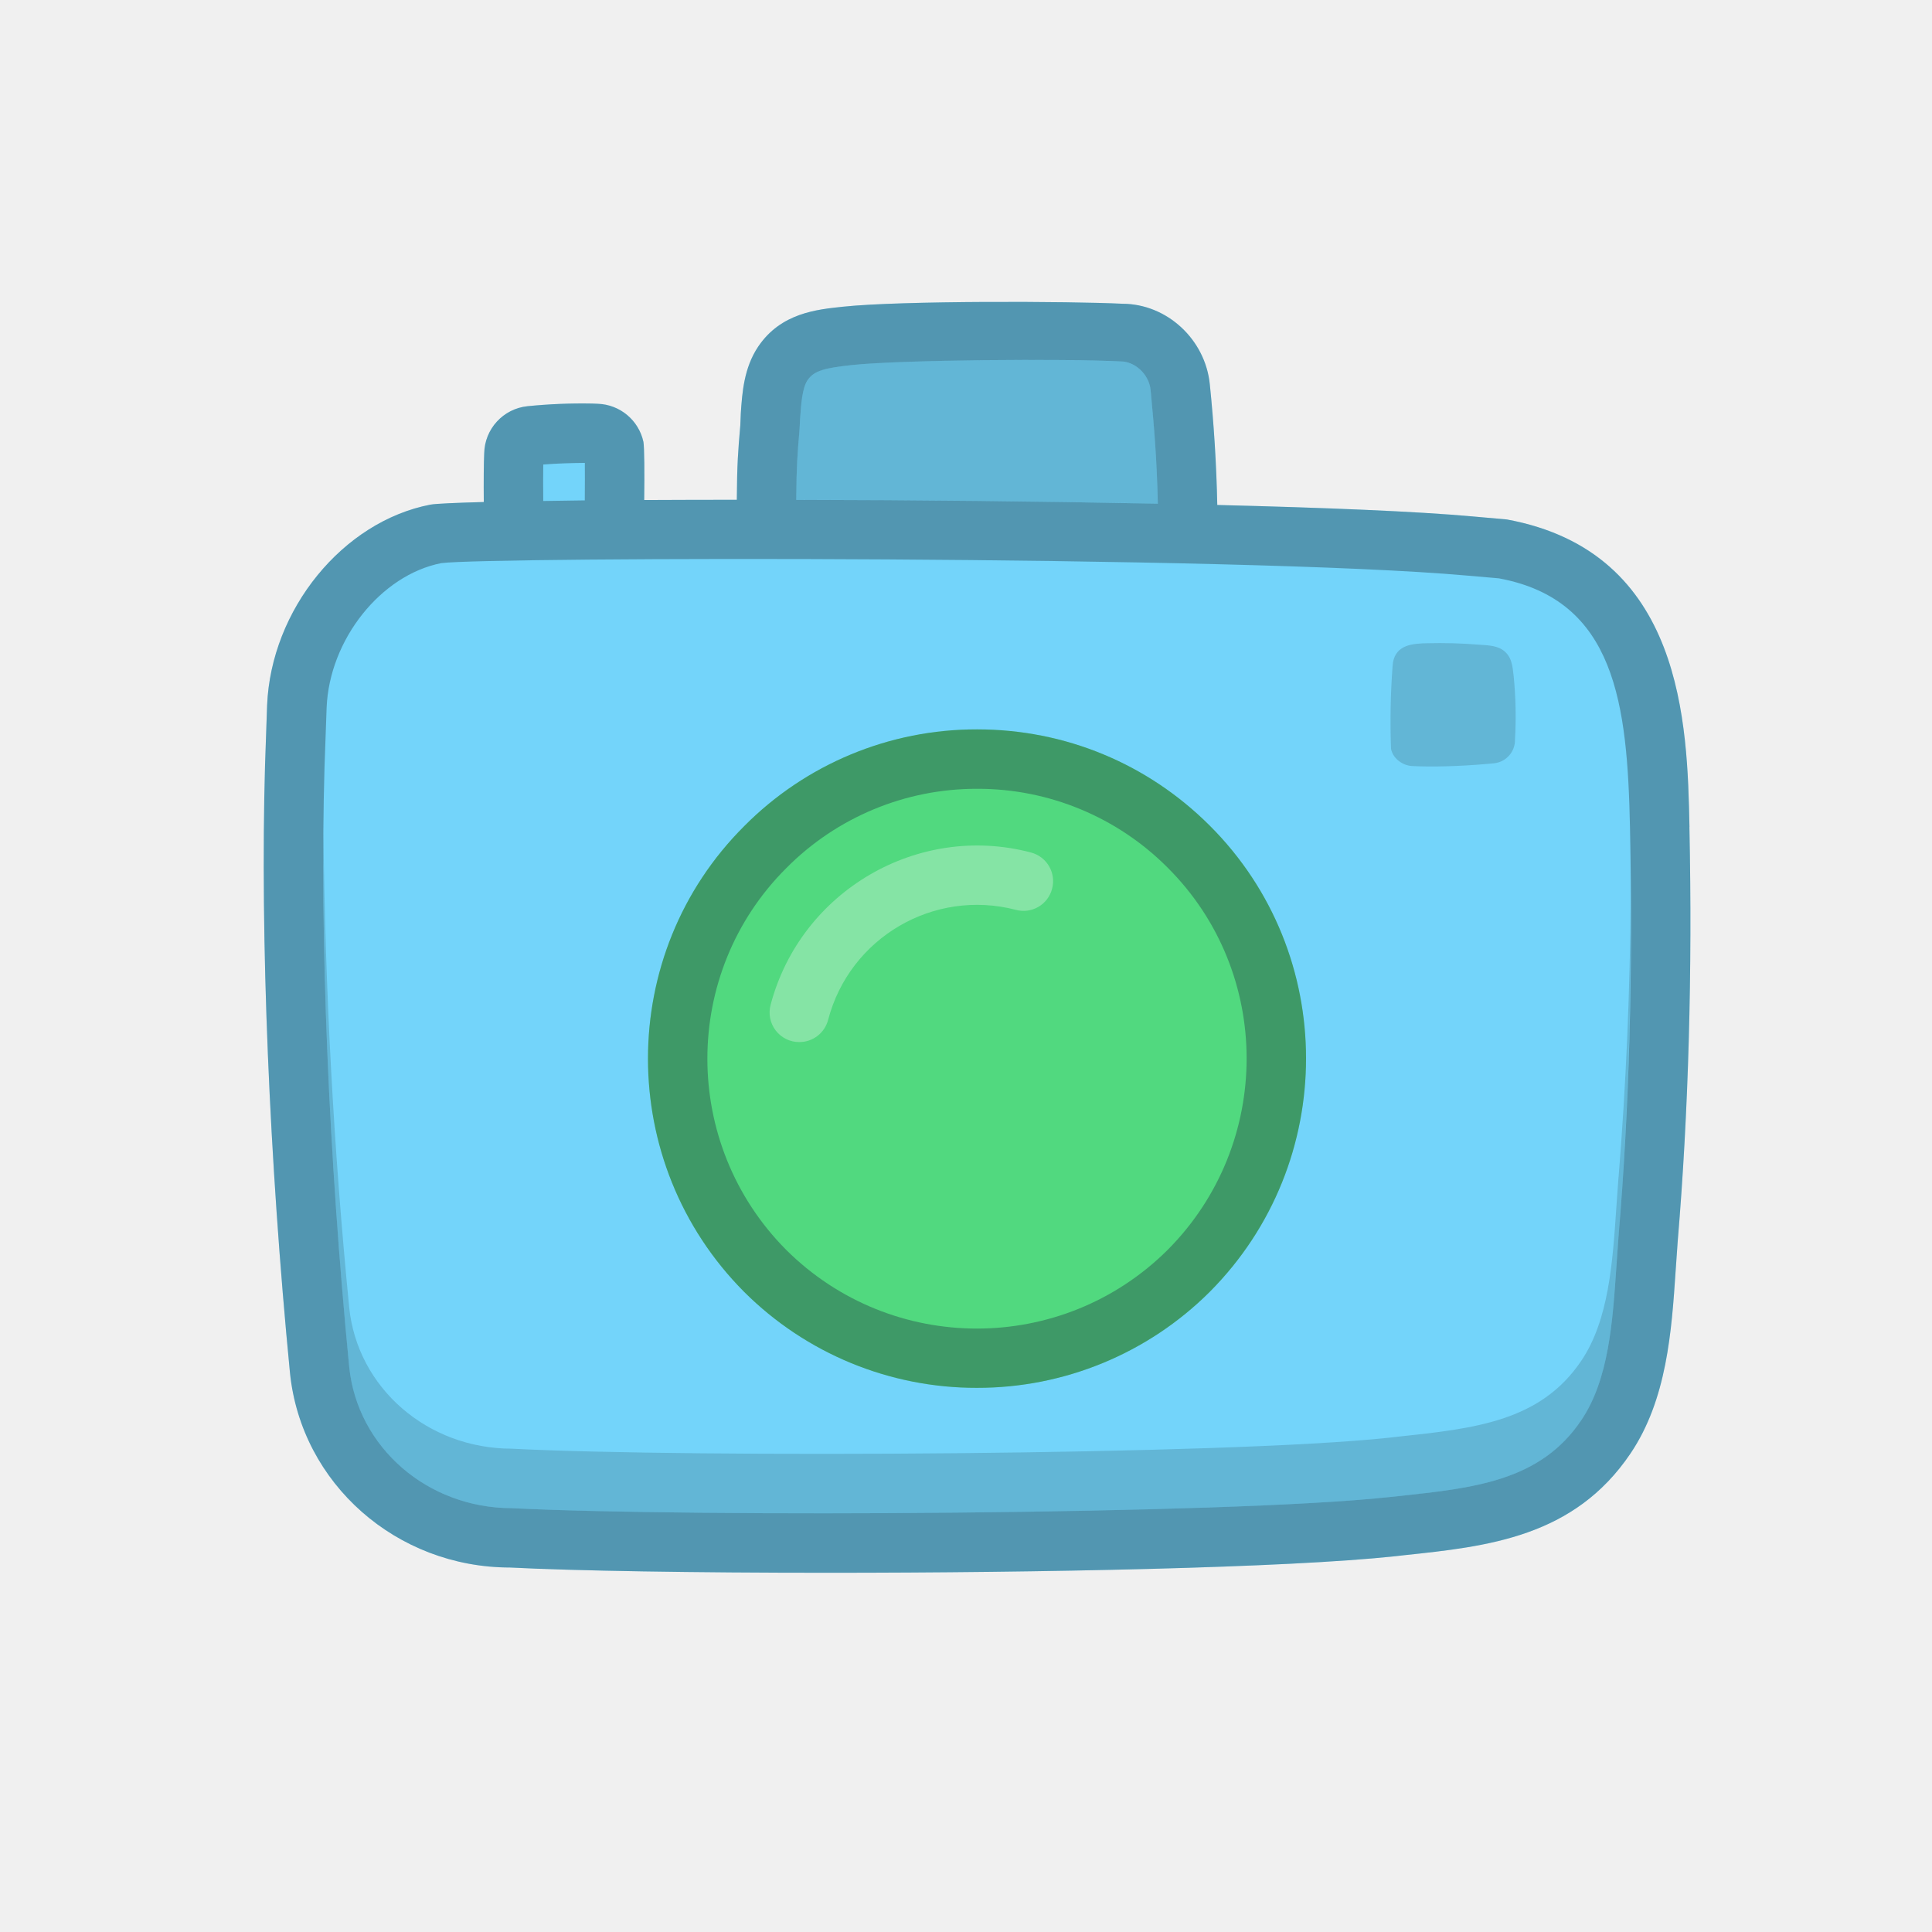
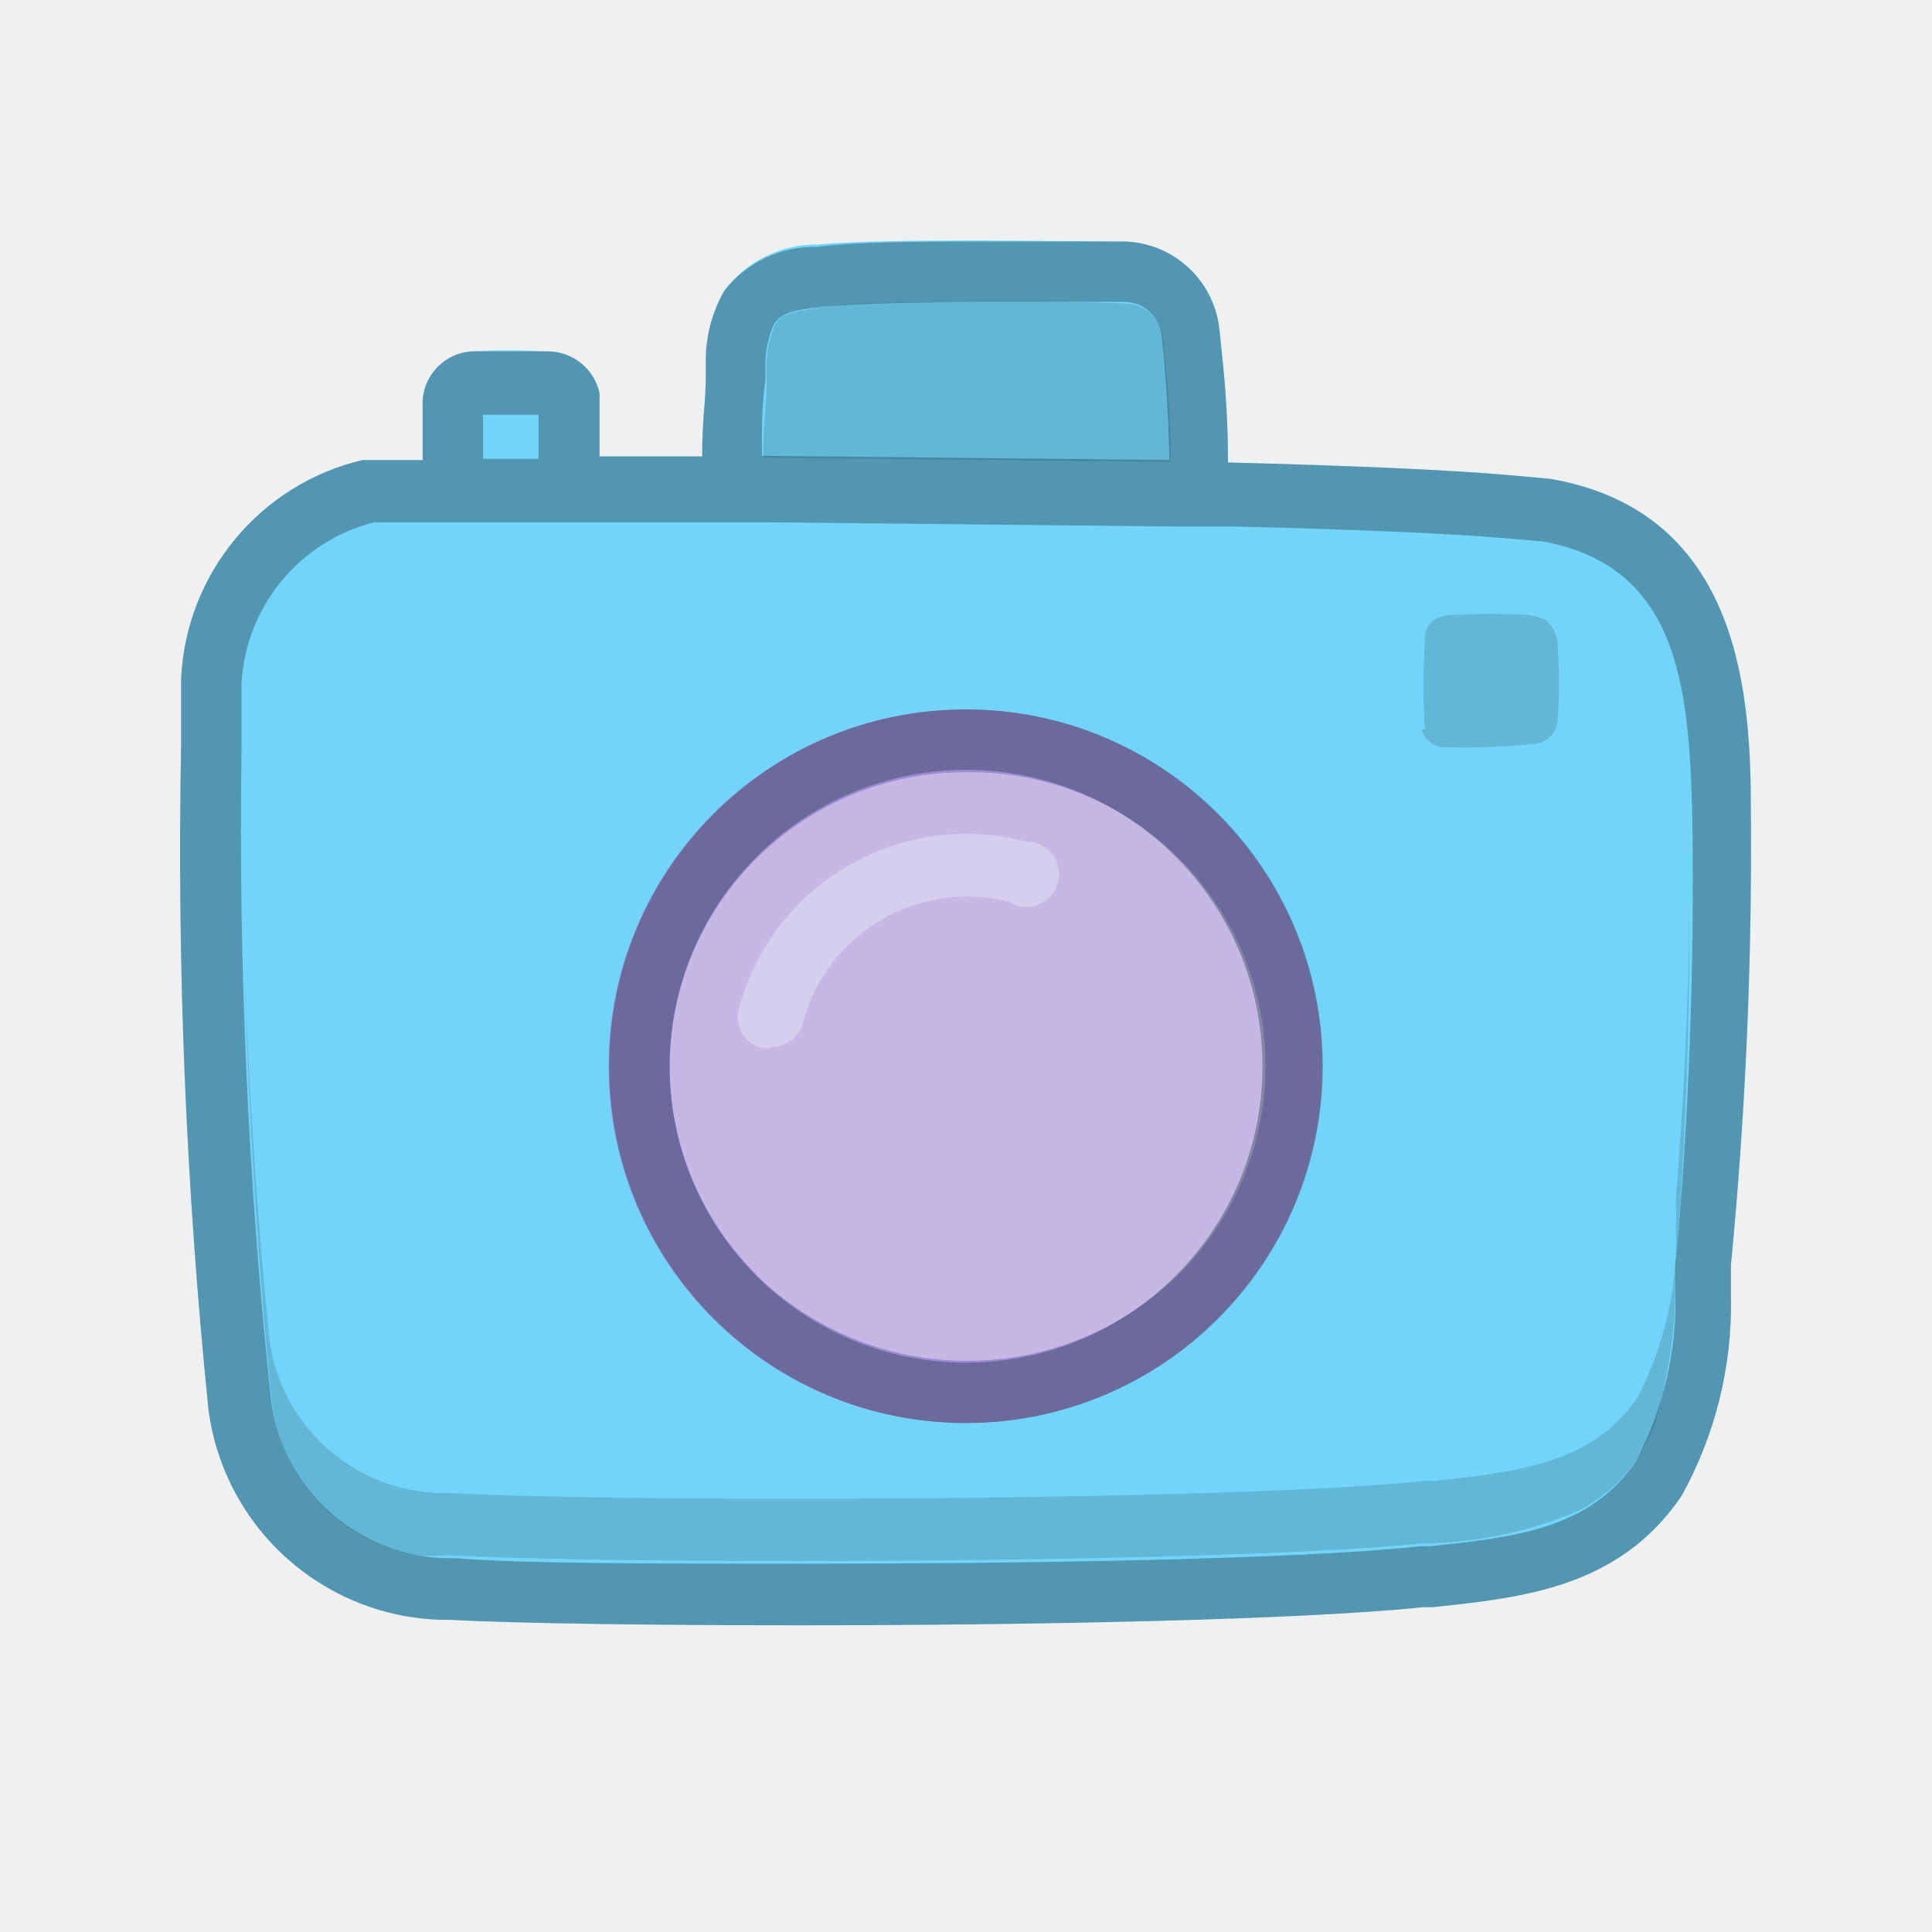
- <svg xmlns="http://www.w3.org/2000/svg" width="32" height="32" viewBox="0 0 32 32">
-   <g fill="none" fill-rule="evenodd">
-     <path d="M27.983 13.698c-.036-1.703-.096-4.554-3.024-5.094l-.564-.05c-.937-.085-2.464-.146-4.233-.19a24.508 24.508 0 0 0-.124-2.001c-.075-.74-.708-1.33-1.447-1.332-.859-.042-3.661-.054-4.628.049-.432.046-1.027.101-1.405.661-.238.355-.265.768-.288 1.102l-.008.2c-.037.426-.054.638-.058 1.235-.542 0-1.05.002-1.534.004.006-.436.003-.876-.013-.964a.801.801 0 0 0-.756-.63l-.098-.004a8.99 8.99 0 0 0-1.066.044.799.799 0 0 0-.717.783c-.008.15-.01.48-.007.804-.474.013-.794.027-.881.043H7.13c-1.453.28-2.641 1.738-2.706 3.325l-.034.989c-.082 2.873.069 6.542.413 10.068.188 1.836 1.766 3.222 3.645 3.223 1.063.055 3.053.087 5.268.087 3.512 0 7.583-.08 9.395-.274l.149-.017c1.383-.146 2.812-.299 3.747-1.686.603-.895.68-2.027.747-3.026l.034-.485c.18-2.145.244-4.454.194-6.864" fill="#73D4FA" />
-     <path d="M26.808 19.496l-.036.501c-.062.917-.125 1.866-.581 2.542-.677 1.006-1.77 1.122-3.035 1.257l-.15.017c-2.693.29-11.574.334-14.53.182-1.398-.002-2.556-1.007-2.692-2.338a89.906 89.906 0 0 1-.427-7.924c-.024 2.652.127 5.833.427 8.908.136 1.331 1.294 2.337 2.692 2.339 2.956.151 11.837.107 14.53-.183l.15-.016c1.265-.135 2.358-.251 3.035-1.258.456-.675.519-1.624.58-2.54l.037-.502c.148-1.77.212-3.66.201-5.624a62.442 62.442 0 0 1-.2 4.64" fill="#203A44" opacity=".2" />
-     <path d="M16.18 22.987a5.443 5.443 0 0 1-3.853-1.588c-.001 0-.002 0-.002-.002-2.124-2.135-2.123-5.596.002-7.714a5.414 5.414 0 0 1 3.853-1.602h.006c1.453 0 2.82.565 3.85 1.593 2.128 2.122 2.128 5.587.001 7.723a5.445 5.445 0 0 1-3.857 1.59" fill="#51D97F" />
-     <path d="M13.022 20.702a4.48 4.48 0 0 0 6.318 0c1.744-1.752 1.744-4.592 0-6.331a4.435 4.435 0 0 0-3.154-1.306h-.005a4.436 4.436 0 0 0-3.158 1.314c-1.742 1.737-1.742 4.572-.001 6.323m3.158 2.285a5.443 5.443 0 0 1-3.853-1.588c-.001 0-.002 0-.002-.002-2.124-2.135-2.123-5.596.002-7.714a5.414 5.414 0 0 1 3.853-1.602h.006c1.453 0 2.82.565 3.85 1.593 2.128 2.122 2.128 5.587.001 7.723a5.445 5.445 0 0 1-3.857 1.59" fill="#203A44" opacity=".4" />
-     <path d="M13.24 17.26a.49.49 0 0 1-.476-.618c.499-1.886 2.441-3.016 4.312-2.522.263.069.42.338.35.6a.488.488 0 0 1-.6.35 2.55 2.55 0 0 0-3.11 1.823.492.492 0 0 1-.476.367" fill="#FFF" opacity=".3" />
-     <path d="M23.04 12.404c.031.16.194.278.353.284l.122.005c.366.01.817-.01 1.235-.051a.387.387 0 0 0 .343-.393 6.66 6.66 0 0 0-.022-1.049c-.019-.168-.03-.333-.184-.437-.115-.077-.272-.075-.405-.086a7.979 7.979 0 0 0-.84-.023c-.242.005-.516.022-.57.318l-.007.069a12.31 12.31 0 0 0-.025 1.363" fill="#203A44" opacity=".2" />
-     <path d="M26.808 20.48l-.036.502c-.062.917-.125 1.866-.581 2.541-.677 1.007-1.77 1.123-3.035 1.258l-.15.016c-2.693.29-11.574.334-14.53.183-1.398-.002-2.556-1.008-2.692-2.339-.34-3.484-.49-7.107-.409-9.938l.035-.982c.045-1.126.898-2.198 1.9-2.394.779-.103 13.227-.13 16.995.207l.52.045c1.937.359 2.13 2.088 2.173 4.14.05 2.375-.013 4.65-.19 6.762M8.998 7.694c.236-.019.48-.025.689-.027.002.163 0 .391-.001.621l-.688.01c-.003-.216-.002-.439 0-.604m4.244-.571l.011-.188c.016-.24.033-.503.122-.636.11-.163.286-.204.738-.253.816-.087 3.526-.107 4.452-.059.224 0 .467.204.493.476.062.642.102 1.142.119 1.879a338.19 338.19 0 0 0-5.989-.063c.005-.58.02-.754.054-1.156m14.741 6.575c-.036-1.703-.096-4.554-3.024-5.094l-.564-.05c-.937-.085-2.464-.146-4.233-.19a24.508 24.508 0 0 0-.124-2.001c-.075-.74-.708-1.33-1.447-1.332-.859-.042-3.661-.054-4.628.049-.432.046-1.027.101-1.405.661-.238.355-.265.768-.288 1.102l-.008.2c-.037.426-.054.638-.058 1.235-.542 0-1.05.002-1.534.004.006-.436.003-.876-.013-.964a.801.801 0 0 0-.756-.63l-.098-.004a8.99 8.99 0 0 0-1.066.044.799.799 0 0 0-.717.783c-.008.15-.01.48-.007.804-.474.013-.794.027-.881.043H7.13c-1.453.28-2.641 1.738-2.706 3.325l-.034.989c-.082 2.873.069 6.542.413 10.068.188 1.836 1.766 3.222 3.645 3.223 1.063.055 3.053.087 5.268.087 3.512 0 7.583-.08 9.395-.274l.149-.017c1.383-.146 2.812-.299 3.747-1.686.603-.895.68-2.027.747-3.026l.034-.485c.18-2.145.244-4.454.194-6.864" fill="#203A44" opacity=".4" />
-     <path d="M13.242 7.122l.012-.187c.015-.24.031-.502.122-.636.11-.163.285-.205.737-.253.816-.088 3.526-.106 4.452-.058.224 0 .467.204.493.475.063.642.102 1.143.118 1.878a358.027 358.027 0 0 0-5.988-.063c.005-.579.02-.753.054-1.156" fill="#203A44" opacity=".2" />
-   </g>
+ <svg xmlns="http://www.w3.org/2000/svg" id="Layer_1" data-name="Layer 1" viewBox="0 0 32 32">
+   <path class="currentColor-when-flat currentColor-when-mono" d="M29,13.48c0-1.85-.11-5-3.33-5.55L25,7.87c-1-.09-2.71-.16-4.66-.21,0-.83-.06-1.44-.14-2.18A1.63,1.63,0,0,0,18.64,4c-.94,0-4-.06-5.09.05A1.91,1.91,0,0,0,12,4.81,2.33,2.33,0,0,0,11.69,6v.22c0,.46-.06.69-.06,1.34H9.93c0-.47,0-1,0-1.05a.88.88,0,0,0-.83-.69H9a10,10,0,0,0-1.17,0A.87.87,0,0,0,7,6.74c0,.16,0,.52,0,.88-.52,0-.87,0-1,0H6a3.91,3.91,0,0,0-3,3.62l0,1.08a91.37,91.37,0,0,0,.45,11,4,4,0,0,0,4,3.51c1.17.06,3.36.09,5.79.09,3.86,0,8.34-.09,10.33-.3l.16,0c1.52-.16,3.09-.33,4.12-1.84a6.53,6.53,0,0,0,.82-3.3l0-.53A71.61,71.61,0,0,0,29,13.48Zm-9.51,7.63a5,5,0,0,1-7,0,4.85,4.85,0,0,1,0-6.89A4.9,4.9,0,0,1,16,12.79h0a4.9,4.9,0,0,1,3.47,1.42A4.85,4.85,0,0,1,19.47,21.11Zm6-8.78a11.52,11.52,0,0,1-1.36.06h-.13a.42.42,0,0,1-.39-.31,13.28,13.28,0,0,1,0-1.48v-.08c.06-.32.36-.34.63-.35a8.86,8.86,0,0,1,.92,0,.94.94,0,0,1,.45.09.57.57,0,0,1,.2.48,7.19,7.19,0,0,1,0,1.14A.42.42,0,0,1,25.42,12.33Z" fill="#73D4FA" />
+   <circle class="hidden-when-flat currentColor-when-mono" cx="15.99" cy="17.66" r="5.91" fill="#9C8AD4" />
+   <path id="Lense-Highlight" class="hidden-when-flat" d="M12.76,17.36l-.14,0a.53.53,0,0,1-.38-.66A3.9,3.9,0,0,1,17,13.94a.54.54,0,1,1-.28,1,2.81,2.81,0,0,0-3.42,2,.54.54,0,0,1-.52.4" fill="#fff" opacity="0.3" />
+   <path id="Lense-Fill" class="visible-when-mono" d="M12.52,21.11a5,5,0,0,0,7,0,4.85,4.85,0,0,0,0-6.9A4.9,4.9,0,0,0,16,12.79h0a4.9,4.9,0,0,0-3.47,1.43,4.85,4.85,0,0,0,0,6.89" fill="#fff" opacity="0.4" />
+   <path id="Finder-Fill" class="hidden-when-flat currentColor-when-mono" d="M22.82,12.57a.68.68,0,0,0,.64.51h.22A18.88,18.88,0,0,0,25.9,13a.69.69,0,0,0,.62-.7,11.77,11.77,0,0,0,0-1.87.94.94,0,0,0-.33-.78,1.54,1.54,0,0,0-.73-.15,14.51,14.51,0,0,0-1.51,0c-.43,0-.93,0-1,.57v.12a21.76,21.76,0,0,0,0,2.43" fill="#73D4FA" />
+   <path id="Finder-Fill-2" class="hidden-when-flat" d="M23.54,12.07a.42.42,0,0,0,.39.31h.13a11.53,11.53,0,0,0,1.36-.06.42.42,0,0,0,.38-.43,7.19,7.19,0,0,0,0-1.14.57.57,0,0,0-.2-.48.94.94,0,0,0-.45-.09,8.86,8.86,0,0,0-.92,0c-.27,0-.57,0-.63.35v.08a13.29,13.29,0,0,0,0,1.48" fill="#203a44" opacity="0.2" />
+   <path class="hidden-when-flat" d="M16.54,5c-1.32,0-2.4,0-2.88.08s-.69.09-.82.29a1.56,1.56,0,0,0-.14.7v.2c0,.47-.06.68-.06,1.31h0l6.75.07c0-.83-.07-1.41-.13-2.07a.63.63,0,0,0-.6-.55C18.19,5,17.38,5,16.54,5Z" fill="#203a44" opacity="0.2" />
+   <path class="hidden-when-flat" d="M27.76,20.9c.16-1.94.23-4,.22-6.16,0,1.76-.09,3.47-.22,5.08l0,.55a5.68,5.68,0,0,1-.64,2.78c-.75,1.1-2,1.23-3.37,1.38l-.17,0c-3,.32-12.84.37-16.12.2a2.93,2.93,0,0,1-3-2.56c-.2-2-.33-4-.4-5.89.06,2.21.21,4.6.44,6.93a2.94,2.94,0,0,0,2.41,2.55,3.21,3.21,0,0,0,.54,0c3.28.17,13.13.12,16.12-.2l.17,0a6.77,6.77,0,0,0,2.43-.55,2.6,2.6,0,0,0,.94-.84,2.75,2.75,0,0,0,.3-.6,8.23,8.23,0,0,0,.34-2.17Z" fill="#203a44" opacity="0.2" />
+   <path class="hidden-when-flat" d="M29,13.48c0-1.85-.11-5-3.33-5.55L25,7.87c-1-.09-2.71-.16-4.66-.21,0-.83-.06-1.44-.14-2.18A1.63,1.63,0,0,0,18.64,4c-.41,0-1.23,0-2.1,0-1.14,0-2.39,0-3,.09A1.91,1.91,0,0,0,12,4.81,2.33,2.33,0,0,0,11.69,6v.22c0,.46-.06.69-.06,1.34H9.93c0-.47,0-1,0-1.05a.88.88,0,0,0-.83-.69h-.3c-.3,0-.64,0-1,0A.87.87,0,0,0,7,6.74c0,.16,0,.52,0,.88-.52,0-.87,0-1,0H6a3.91,3.91,0,0,0-3,3.62l0,1.08a91.37,91.37,0,0,0,.45,11,4,4,0,0,0,4,3.51c1.17.06,3.36.09,5.79.09,3.86,0,8.34-.09,10.33-.3l.16,0c1.52-.16,3.09-.33,4.12-1.84a6.53,6.53,0,0,0,.82-3.3l0-.53A71.61,71.61,0,0,0,29,13.48ZM12.62,7.58c0-.63,0-.84.06-1.31v-.2a1.56,1.56,0,0,1,.14-.7c.13-.2.36-.24.82-.29S15.22,5,16.54,5c.84,0,1.65,0,2.1,0a.63.63,0,0,1,.6.55c.07.66.11,1.24.13,2.07l-6.75-.07ZM8,6.87c.27,0,.54,0,.77,0h.15c0,.16,0,.41,0,.73v0H8C8,7.32,8,7,8,6.87Zm19.75,14,0,.53a5.72,5.72,0,0,1-.65,2.8c-.77,1.13-2,1.26-3.41,1.41l-.16,0c-2,.22-6.62.29-10.23.29-2.46,0-4.61,0-5.74-.09H7.49a3,3,0,0,1-3-2.61A90.33,90.33,0,0,1,4,12.39l0-1.07A2.92,2.92,0,0,1,6.2,8.65l.83,0,1,0h4.59l6.79.07,1,0c2.13.05,3.67.12,4.59.2l.57.05c2.2.42,2.41,2.32,2.46,4.58A70.69,70.69,0,0,1,27.76,20.88Z M16,12.75a4.91,4.91,0,1,1-4.91,4.91A4.92,4.92,0,0,1,16,12.75m0-1a5.91,5.91,0,1,0,5.91,5.91A5.91,5.91,0,0,0,16,11.75Z" fill="#203a44" opacity="0.4" />
</svg>
